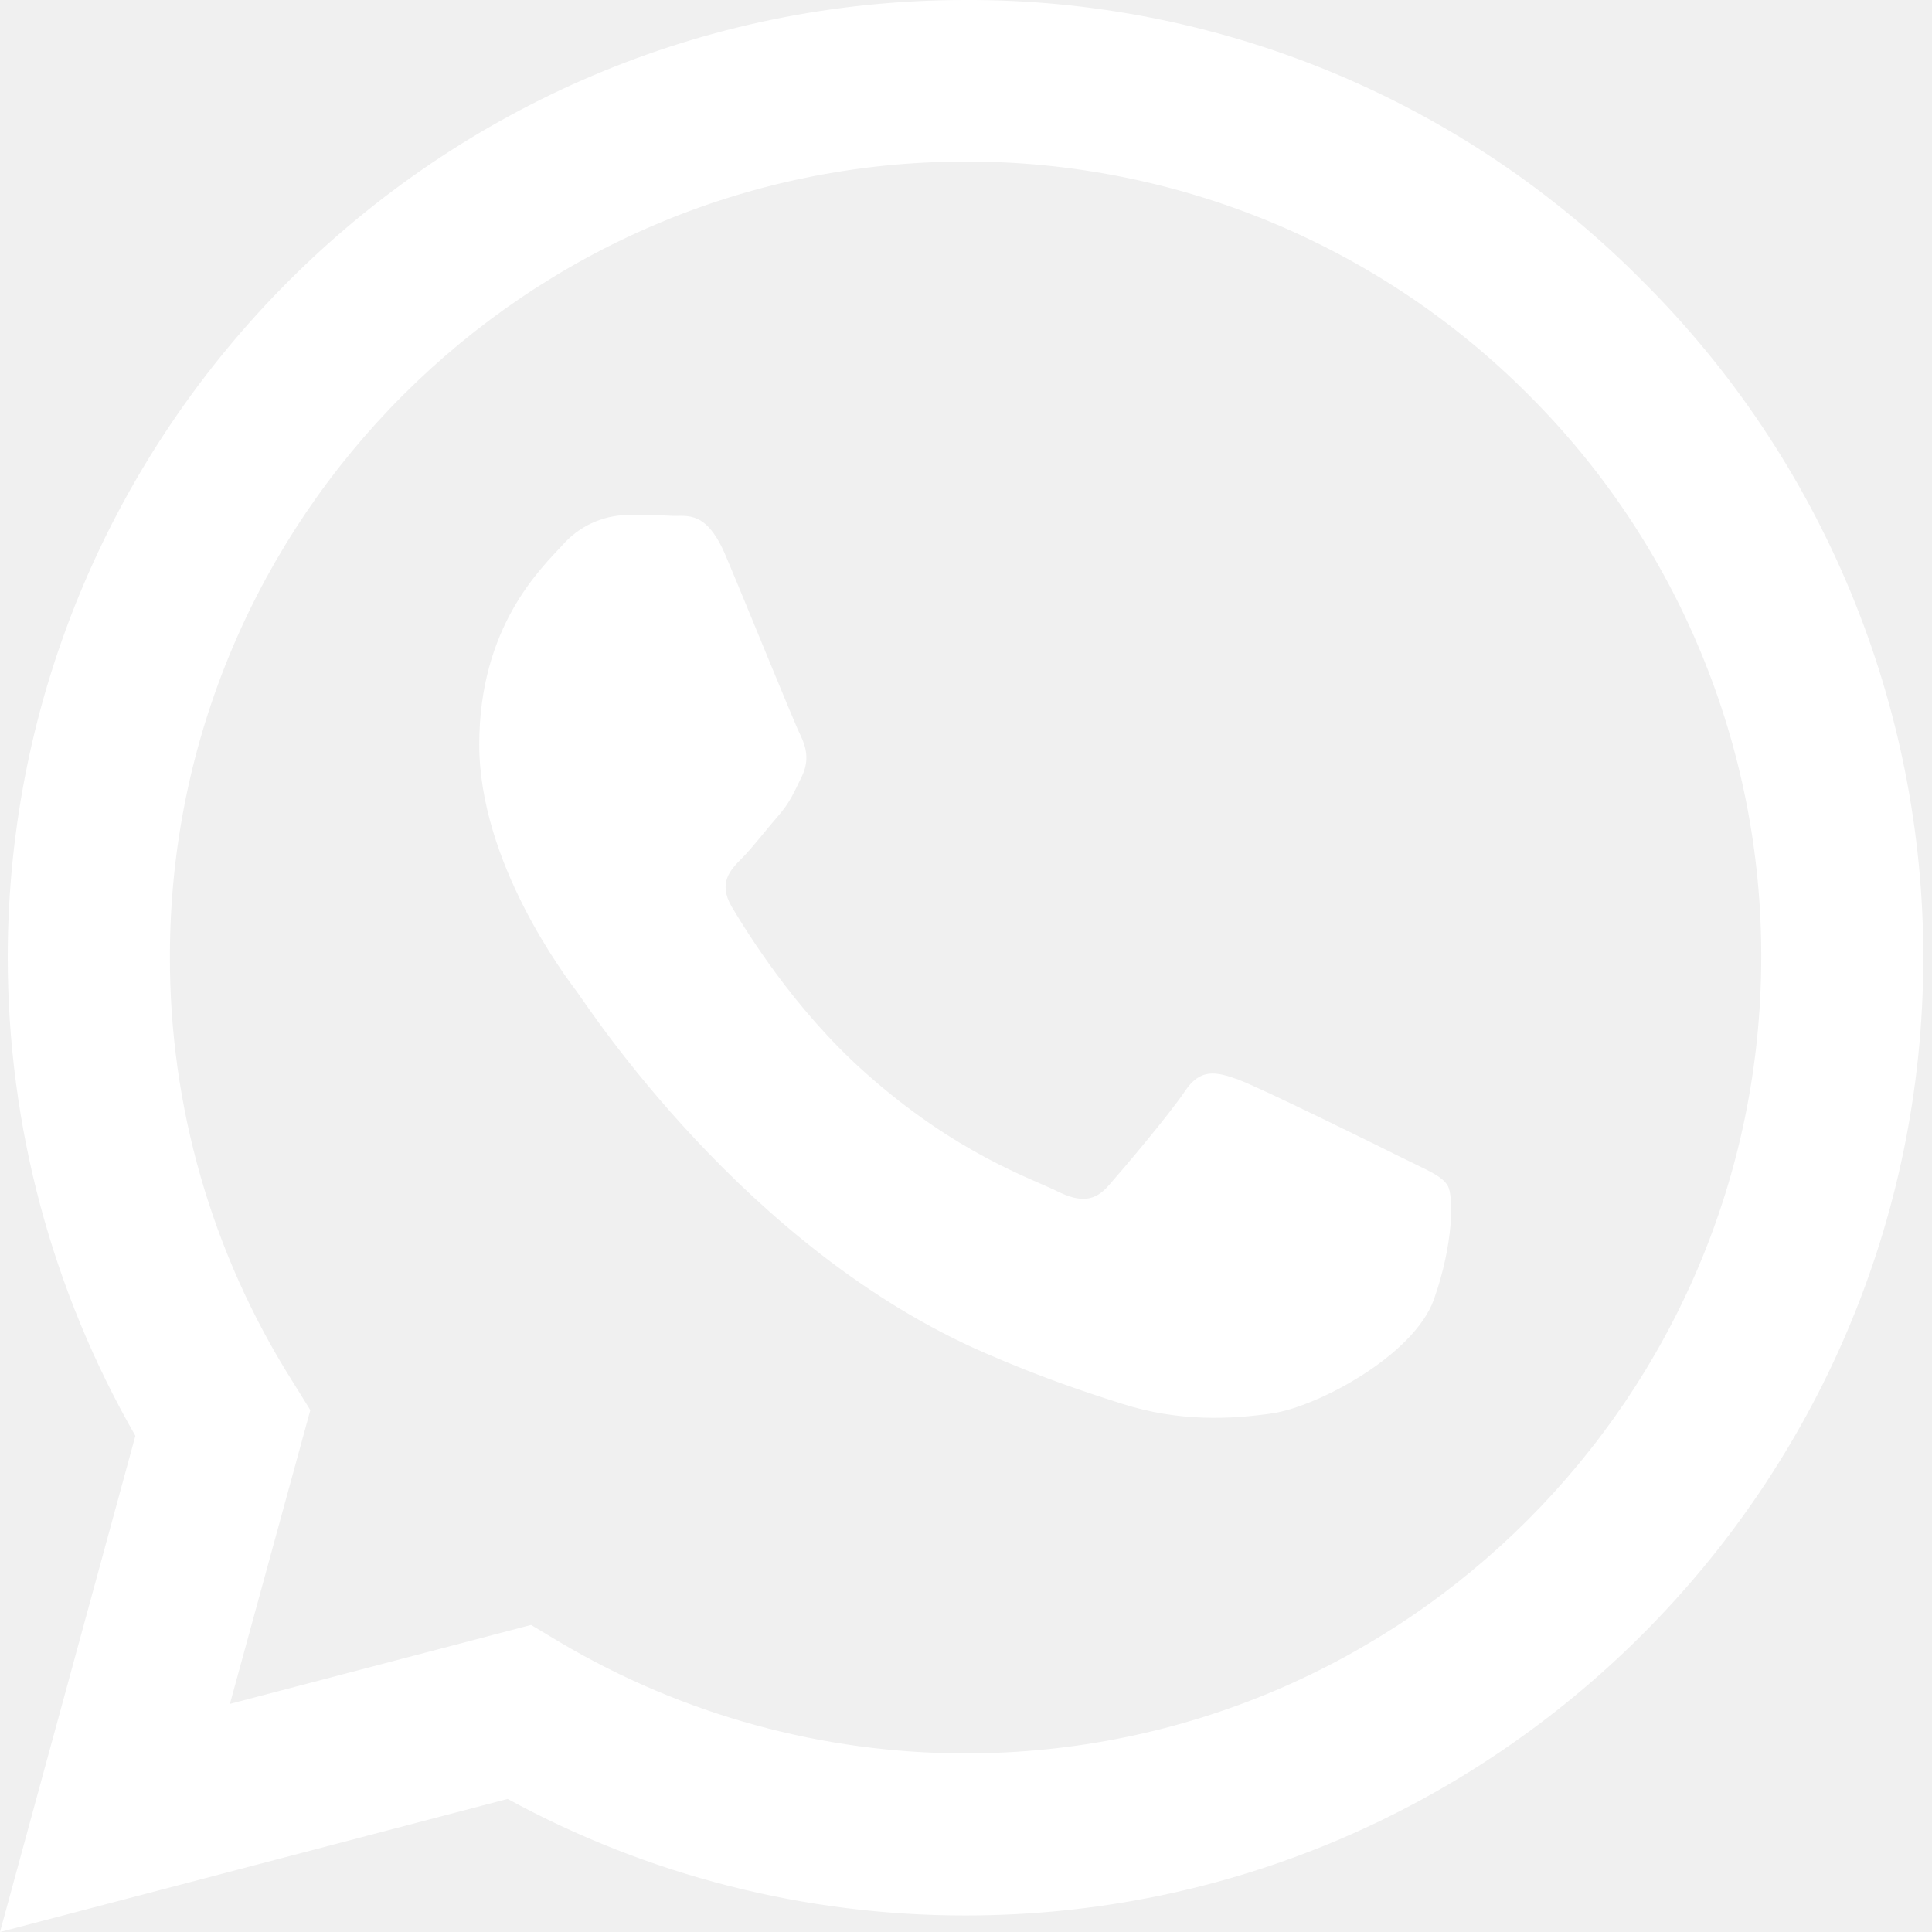
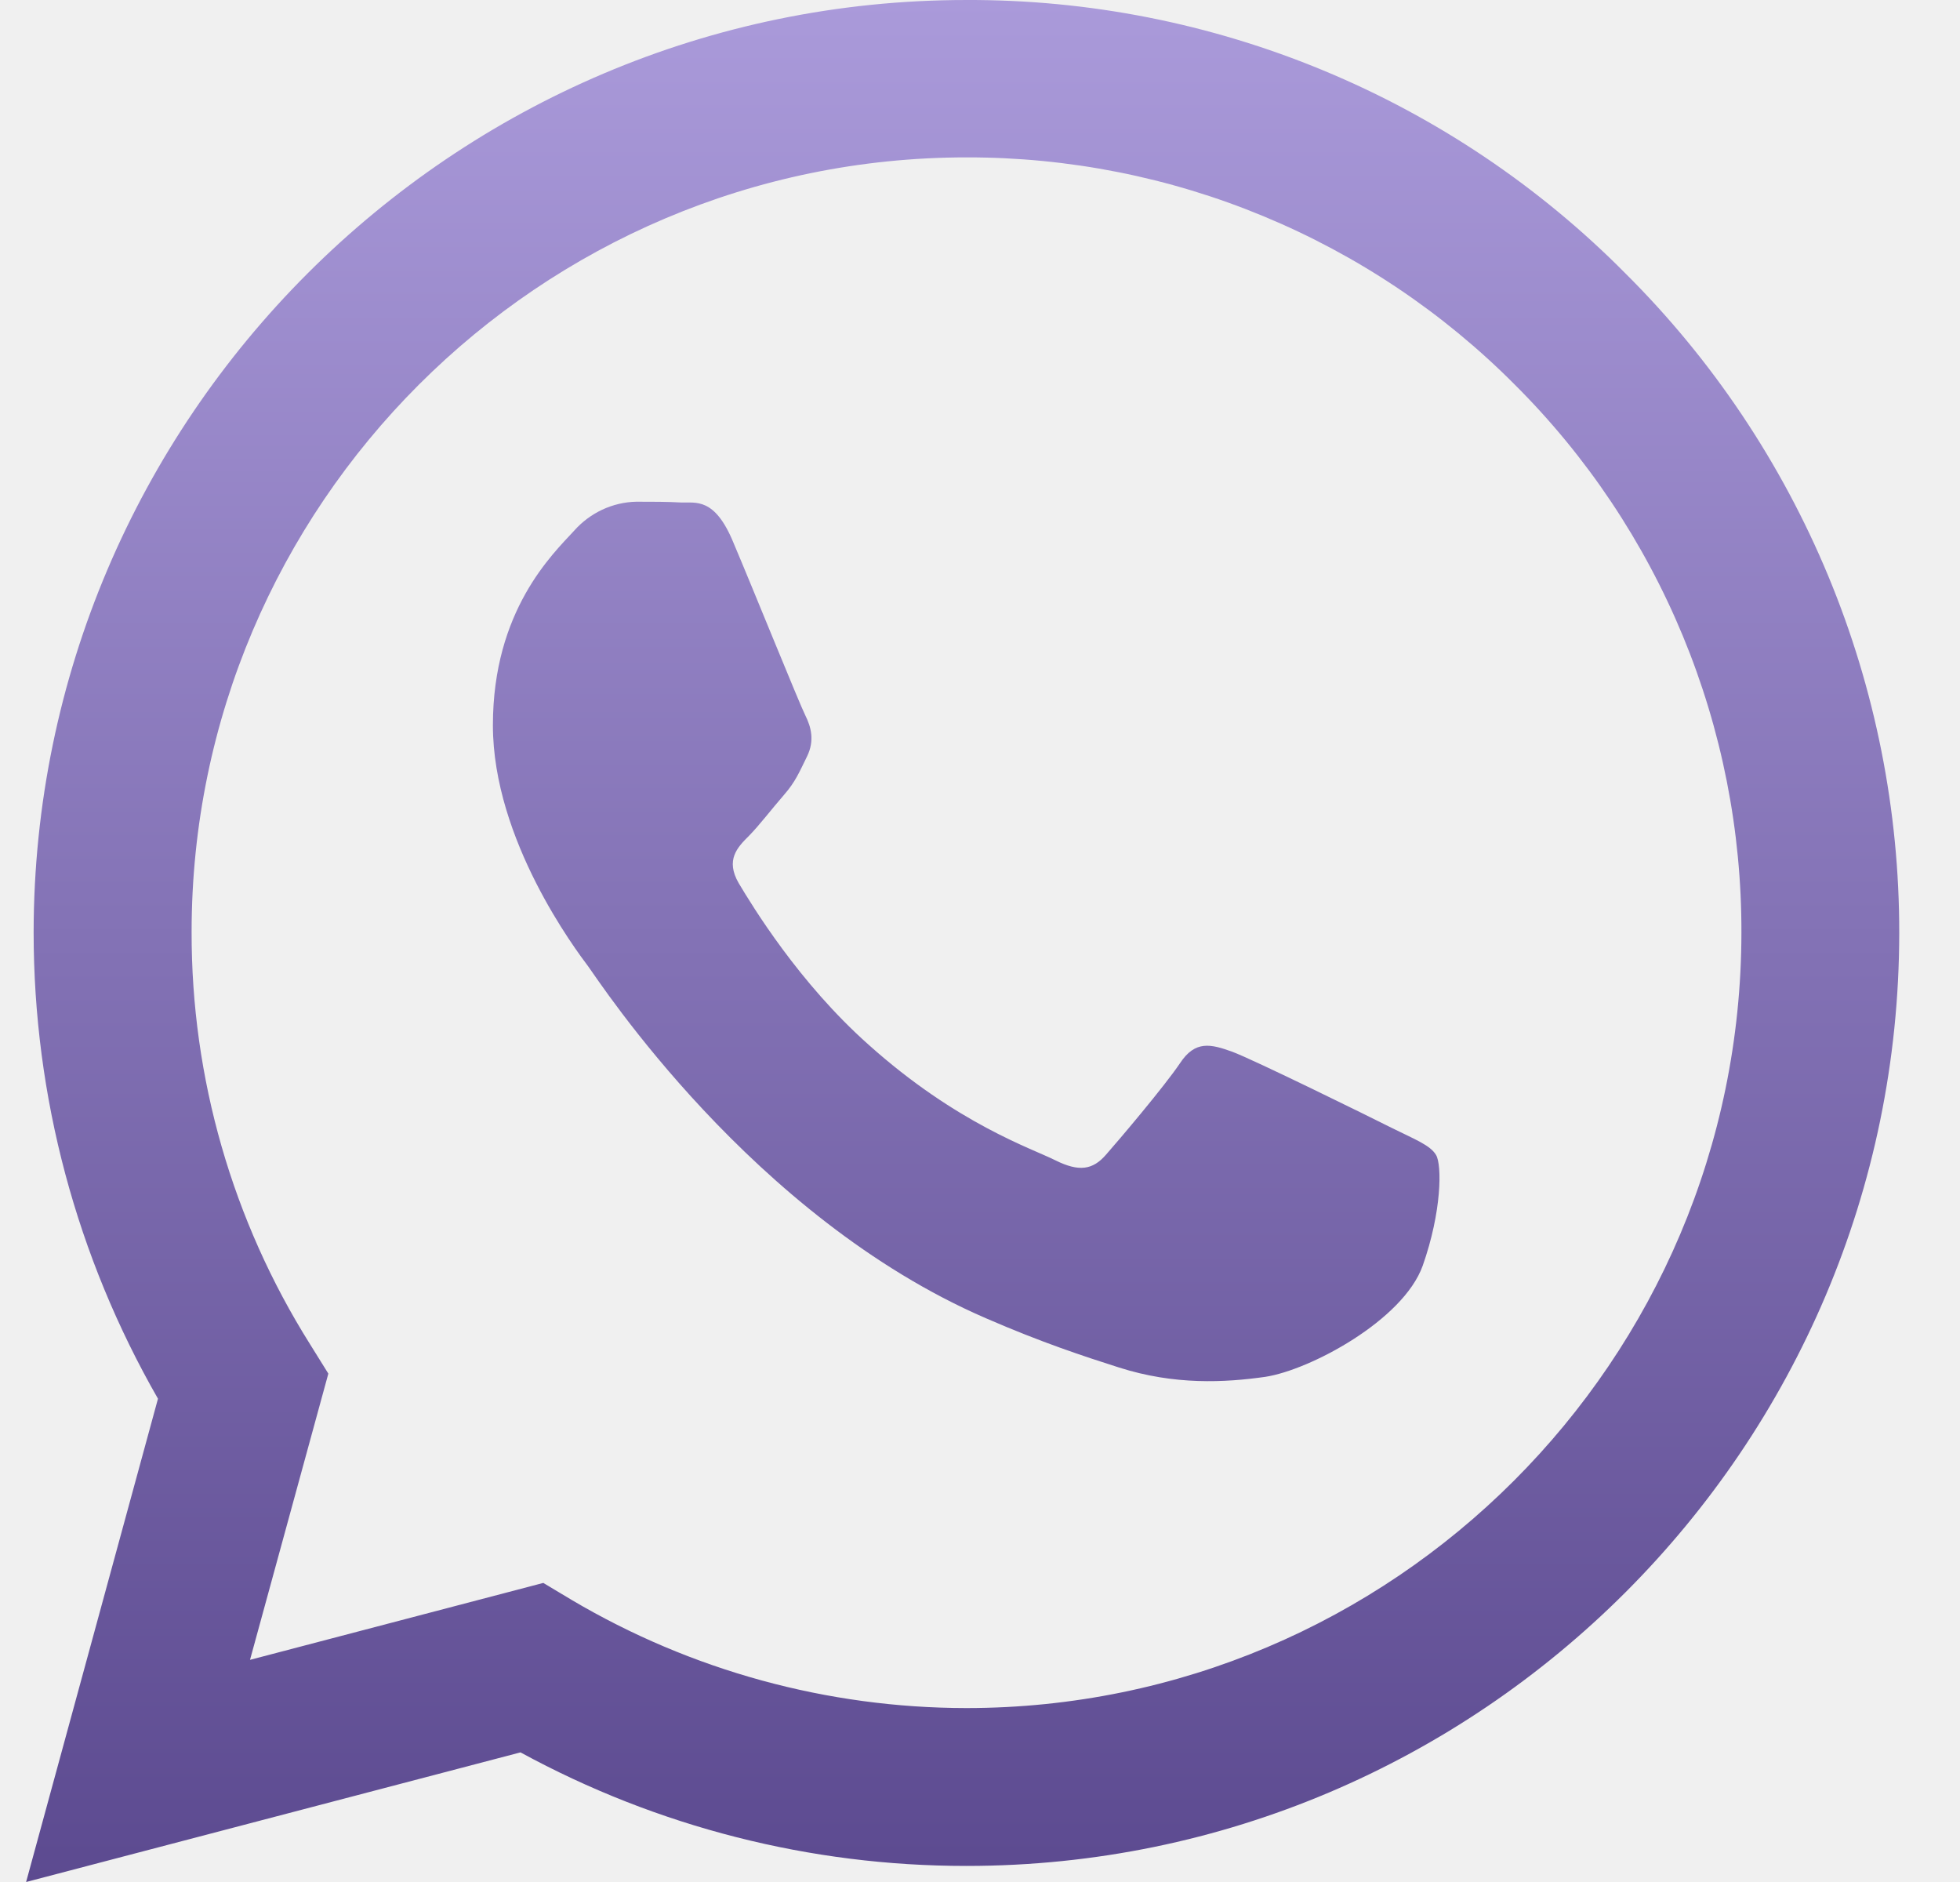
- <svg xmlns="http://www.w3.org/2000/svg" width="32" height="32" viewBox="0 0 32 32" fill="none">
-   <g clip-path="url(#clip0_49_49)">
-     <path d="M27.202 4.652C25.735 3.171 23.988 1.997 22.063 1.198C20.137 0.4 18.072 -0.008 15.988 0C7.254 0 0.136 7.116 0.128 15.852C0.128 18.65 0.86 21.372 2.242 23.782L0 32L8.408 29.796C10.733 31.065 13.339 31.728 15.988 31.726H15.996C24.732 31.726 31.848 24.61 31.856 15.866C31.858 13.782 31.447 11.719 30.648 9.794C29.849 7.869 28.679 6.122 27.202 4.652ZM15.988 29.042C13.626 29.04 11.309 28.405 9.276 27.202L8.796 26.914L3.808 28.222L5.14 23.356L4.828 22.854C3.508 20.755 2.809 18.324 2.814 15.844C2.814 8.592 8.728 2.676 15.996 2.676C17.727 2.673 19.442 3.013 21.042 3.675C22.642 4.338 24.094 5.311 25.316 6.538C26.542 7.76 27.514 9.213 28.175 10.813C28.837 12.412 29.176 14.127 29.172 15.858C29.164 23.136 23.25 29.042 15.988 29.042ZM23.218 19.174C22.824 18.976 20.878 18.018 20.512 17.882C20.148 17.752 19.882 17.684 19.622 18.08C19.356 18.474 18.596 19.372 18.368 19.63C18.14 19.896 17.904 19.926 17.508 19.73C17.114 19.53 15.836 19.114 14.324 17.76C13.144 16.71 12.354 15.41 12.118 15.016C11.89 14.62 12.096 14.408 12.294 14.21C12.468 14.034 12.688 13.746 12.886 13.518C13.086 13.29 13.152 13.122 13.282 12.858C13.412 12.59 13.35 12.362 13.252 12.164C13.152 11.966 12.362 10.012 12.028 9.224C11.708 8.446 11.382 8.554 11.138 8.544C10.91 8.53 10.644 8.53 10.378 8.53C10.177 8.535 9.98 8.582 9.797 8.667C9.615 8.752 9.453 8.873 9.32 9.024C8.956 9.42 7.938 10.378 7.938 12.332C7.938 14.286 9.358 16.164 9.558 16.43C9.754 16.696 12.346 20.694 16.324 22.414C17.264 22.824 18.004 23.066 18.582 23.25C19.532 23.554 20.39 23.508 21.074 23.41C21.834 23.294 23.416 22.45 23.75 21.524C24.078 20.596 24.078 19.804 23.978 19.638C23.88 19.47 23.614 19.372 23.218 19.174Z" fill="white" />
+ <svg xmlns="http://www.w3.org/2000/svg" width="25" height="24" viewBox="0 0 25 24" fill="none">
+   <g clip-path="url(#clip0_49_41)">
+     <path d="M20.735 3.489C19.635 2.378 18.325 1.498 16.881 0.899C15.437 0.3 13.888 -0.006 12.324 8.31376e-05C5.774 8.31376e-05 0.435 5.337 0.429 11.889C0.429 13.988 0.978 16.029 2.015 17.837L0.333 24L6.639 22.347C8.383 23.298 10.338 23.796 12.324 23.795H12.33C18.882 23.795 24.219 18.458 24.225 11.9C24.227 10.337 23.919 8.789 23.32 7.346C22.72 5.902 21.843 4.591 20.735 3.489ZM12.324 21.782C10.553 21.78 8.815 21.304 7.29 20.402L6.93 20.186L3.189 21.167L4.188 17.517L3.954 17.141C2.964 15.566 2.44 13.743 2.444 11.883C2.444 6.444 6.879 2.007 12.33 2.007C13.629 2.005 14.915 2.259 16.115 2.757C17.314 3.254 18.404 3.983 19.32 4.904C20.24 5.82 20.968 6.91 21.465 8.11C21.961 9.309 22.215 10.595 22.212 11.894C22.206 17.352 17.771 21.782 12.324 21.782ZM17.747 14.381C17.451 14.232 15.992 13.514 15.717 13.412C15.444 13.314 15.245 13.263 15.05 13.56C14.85 13.856 14.28 14.529 14.109 14.723C13.938 14.922 13.761 14.945 13.464 14.798C13.169 14.648 12.21 14.336 11.076 13.32C10.191 12.533 9.599 11.558 9.422 11.262C9.251 10.965 9.405 10.806 9.554 10.658C9.684 10.526 9.849 10.31 9.998 10.139C10.148 9.968 10.197 9.842 10.295 9.644C10.392 9.443 10.346 9.272 10.272 9.123C10.197 8.975 9.605 7.509 9.354 6.918C9.114 6.335 8.87 6.416 8.687 6.408C8.516 6.398 8.316 6.398 8.117 6.398C7.966 6.401 7.818 6.436 7.681 6.5C7.545 6.564 7.423 6.655 7.323 6.768C7.05 7.065 6.287 7.784 6.287 9.249C6.287 10.715 7.352 12.123 7.502 12.323C7.649 12.522 9.593 15.521 12.576 16.811C13.281 17.118 13.836 17.3 14.27 17.438C14.982 17.666 15.626 17.631 16.139 17.558C16.709 17.471 17.895 16.838 18.146 16.143C18.392 15.447 18.392 14.853 18.317 14.729C18.243 14.603 18.044 14.529 17.747 14.381Z" fill="url(#paint0_linear_49_41)" />
  </g>
  <defs>
-     <clipPath id="clip0_49_49">
-       <rect width="32" height="32" fill="white" />
+     <linearGradient id="paint0_linear_49_41" x1="12.279" y1="0" x2="12.279" y2="24" gradientUnits="userSpaceOnUse">
+       <stop stop-color="#AA9ADA" />
+       <stop offset="1" stop-color="#5C4A90" />
+     </linearGradient>
+     <clipPath id="clip0_49_41">
+       <rect width="24" height="24" fill="white" transform="translate(0.333313)" />
    </clipPath>
  </defs>
</svg>
